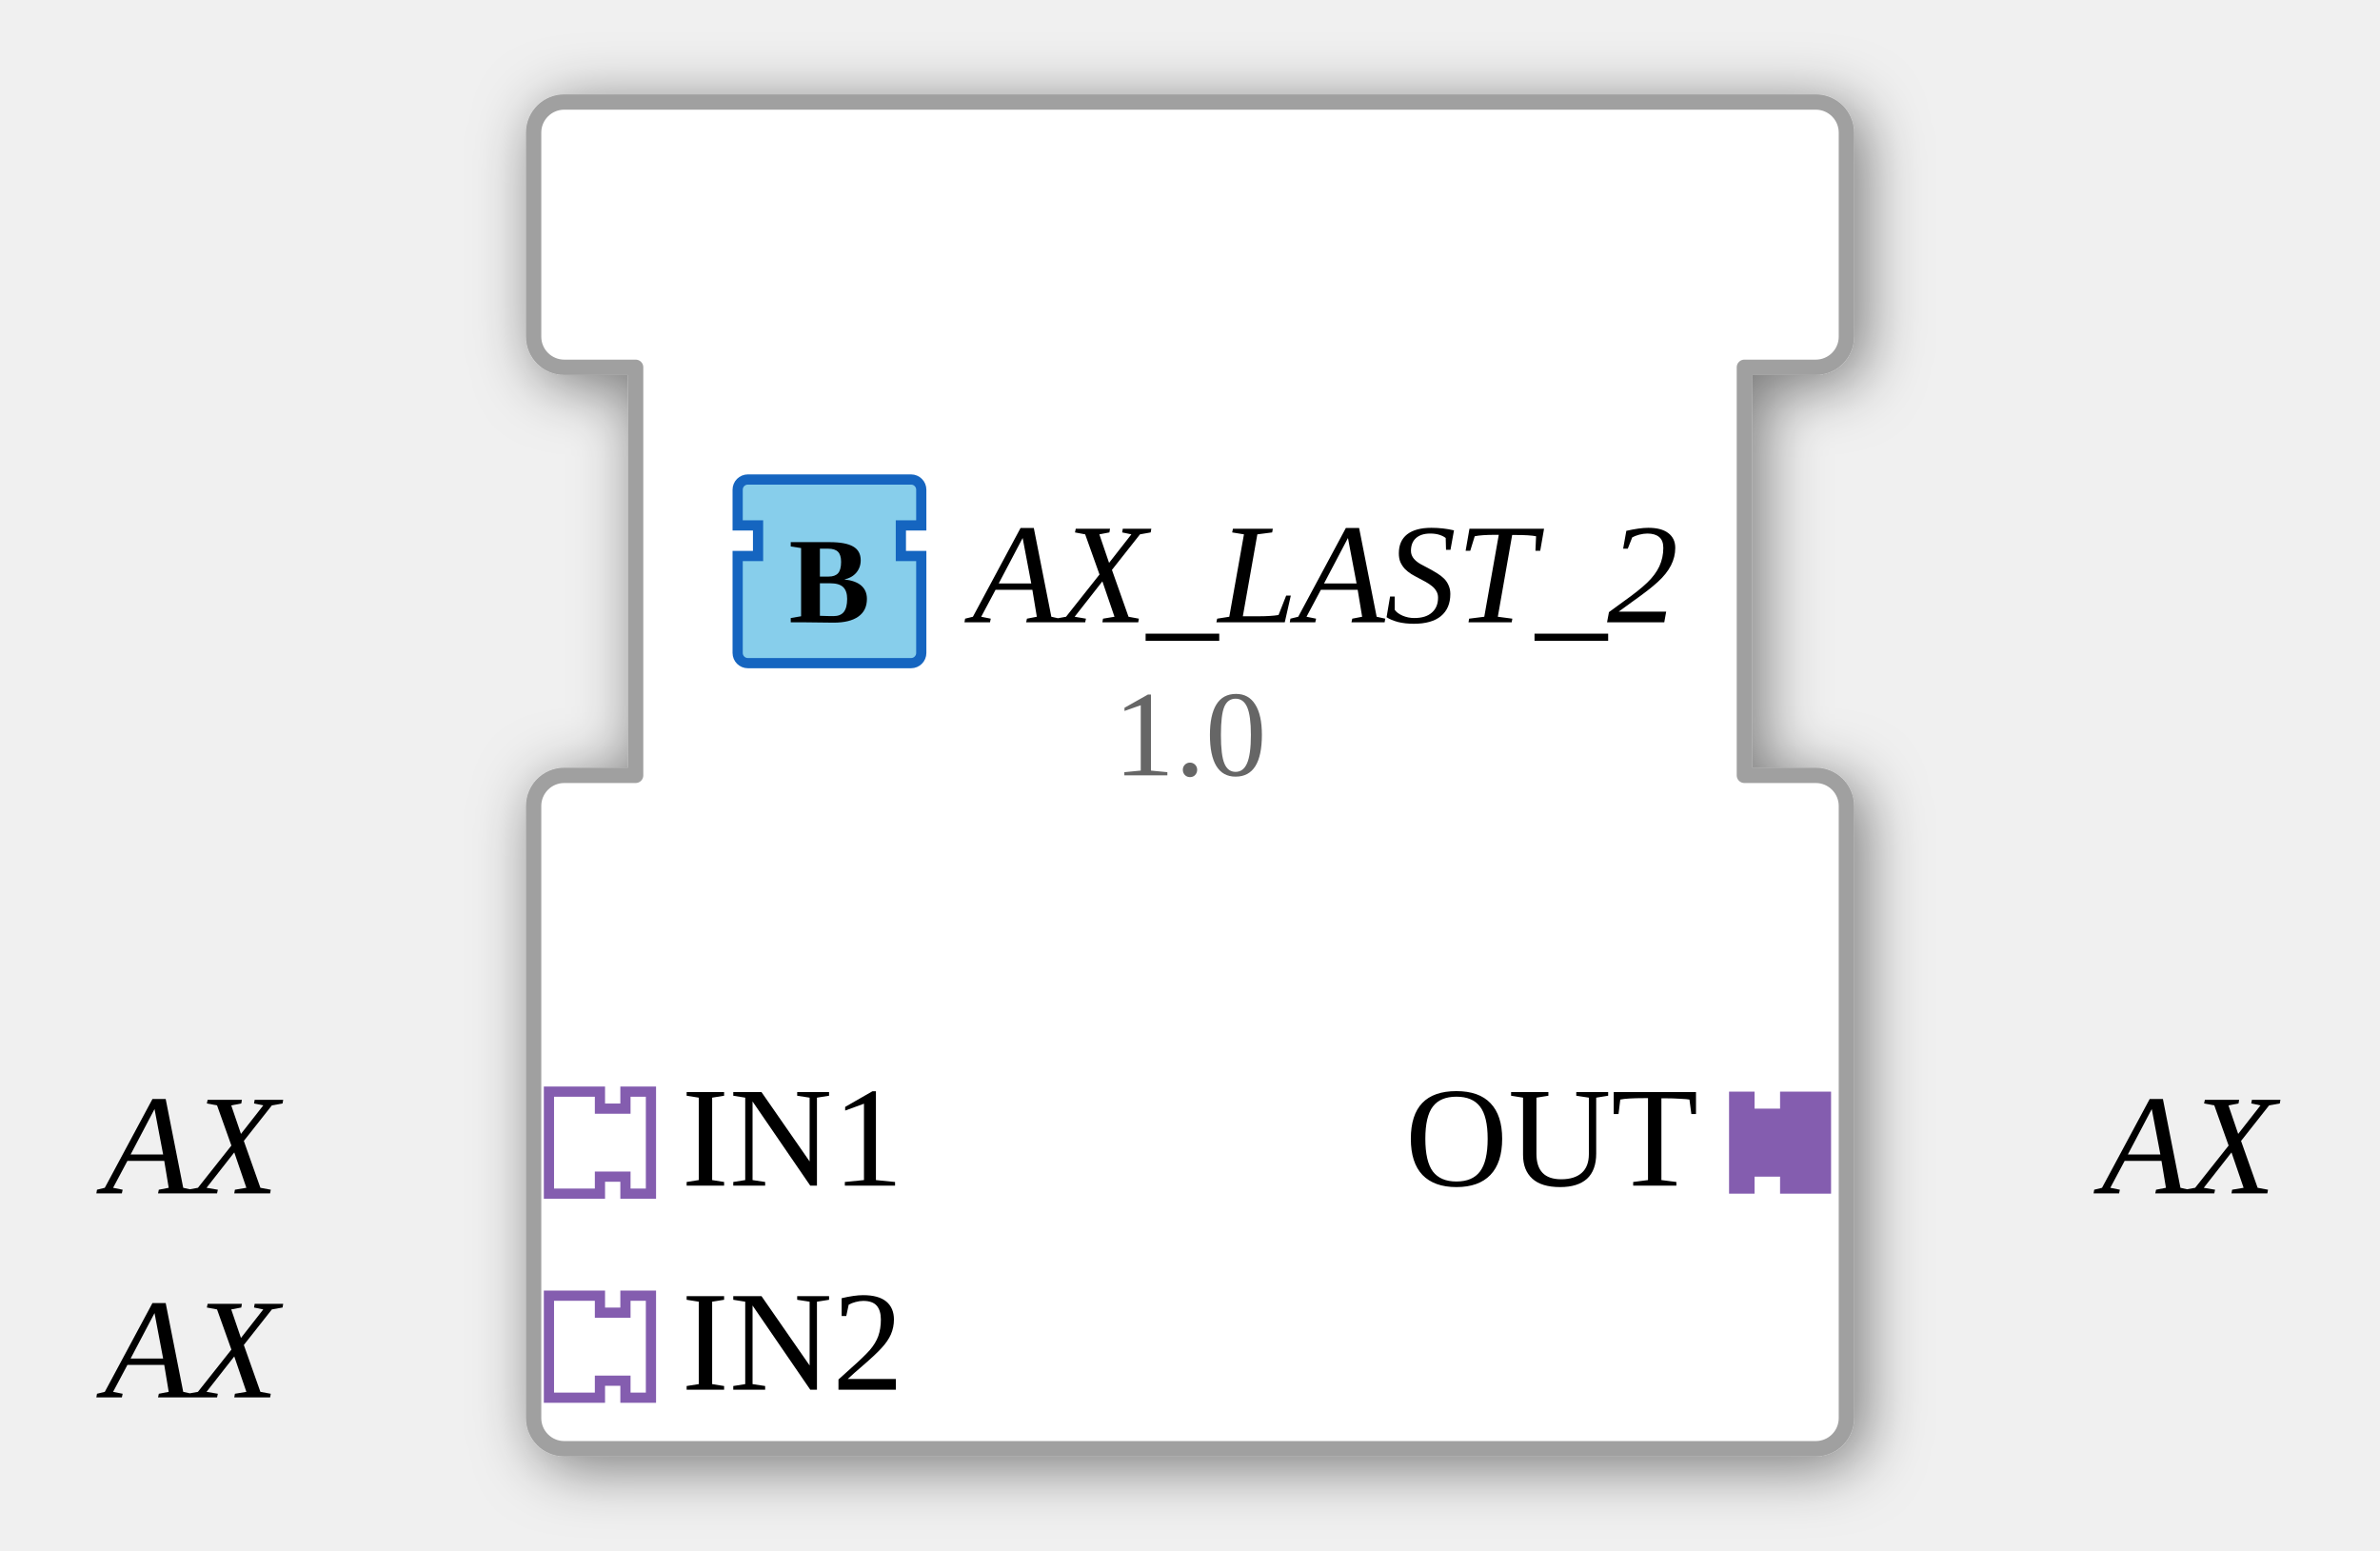
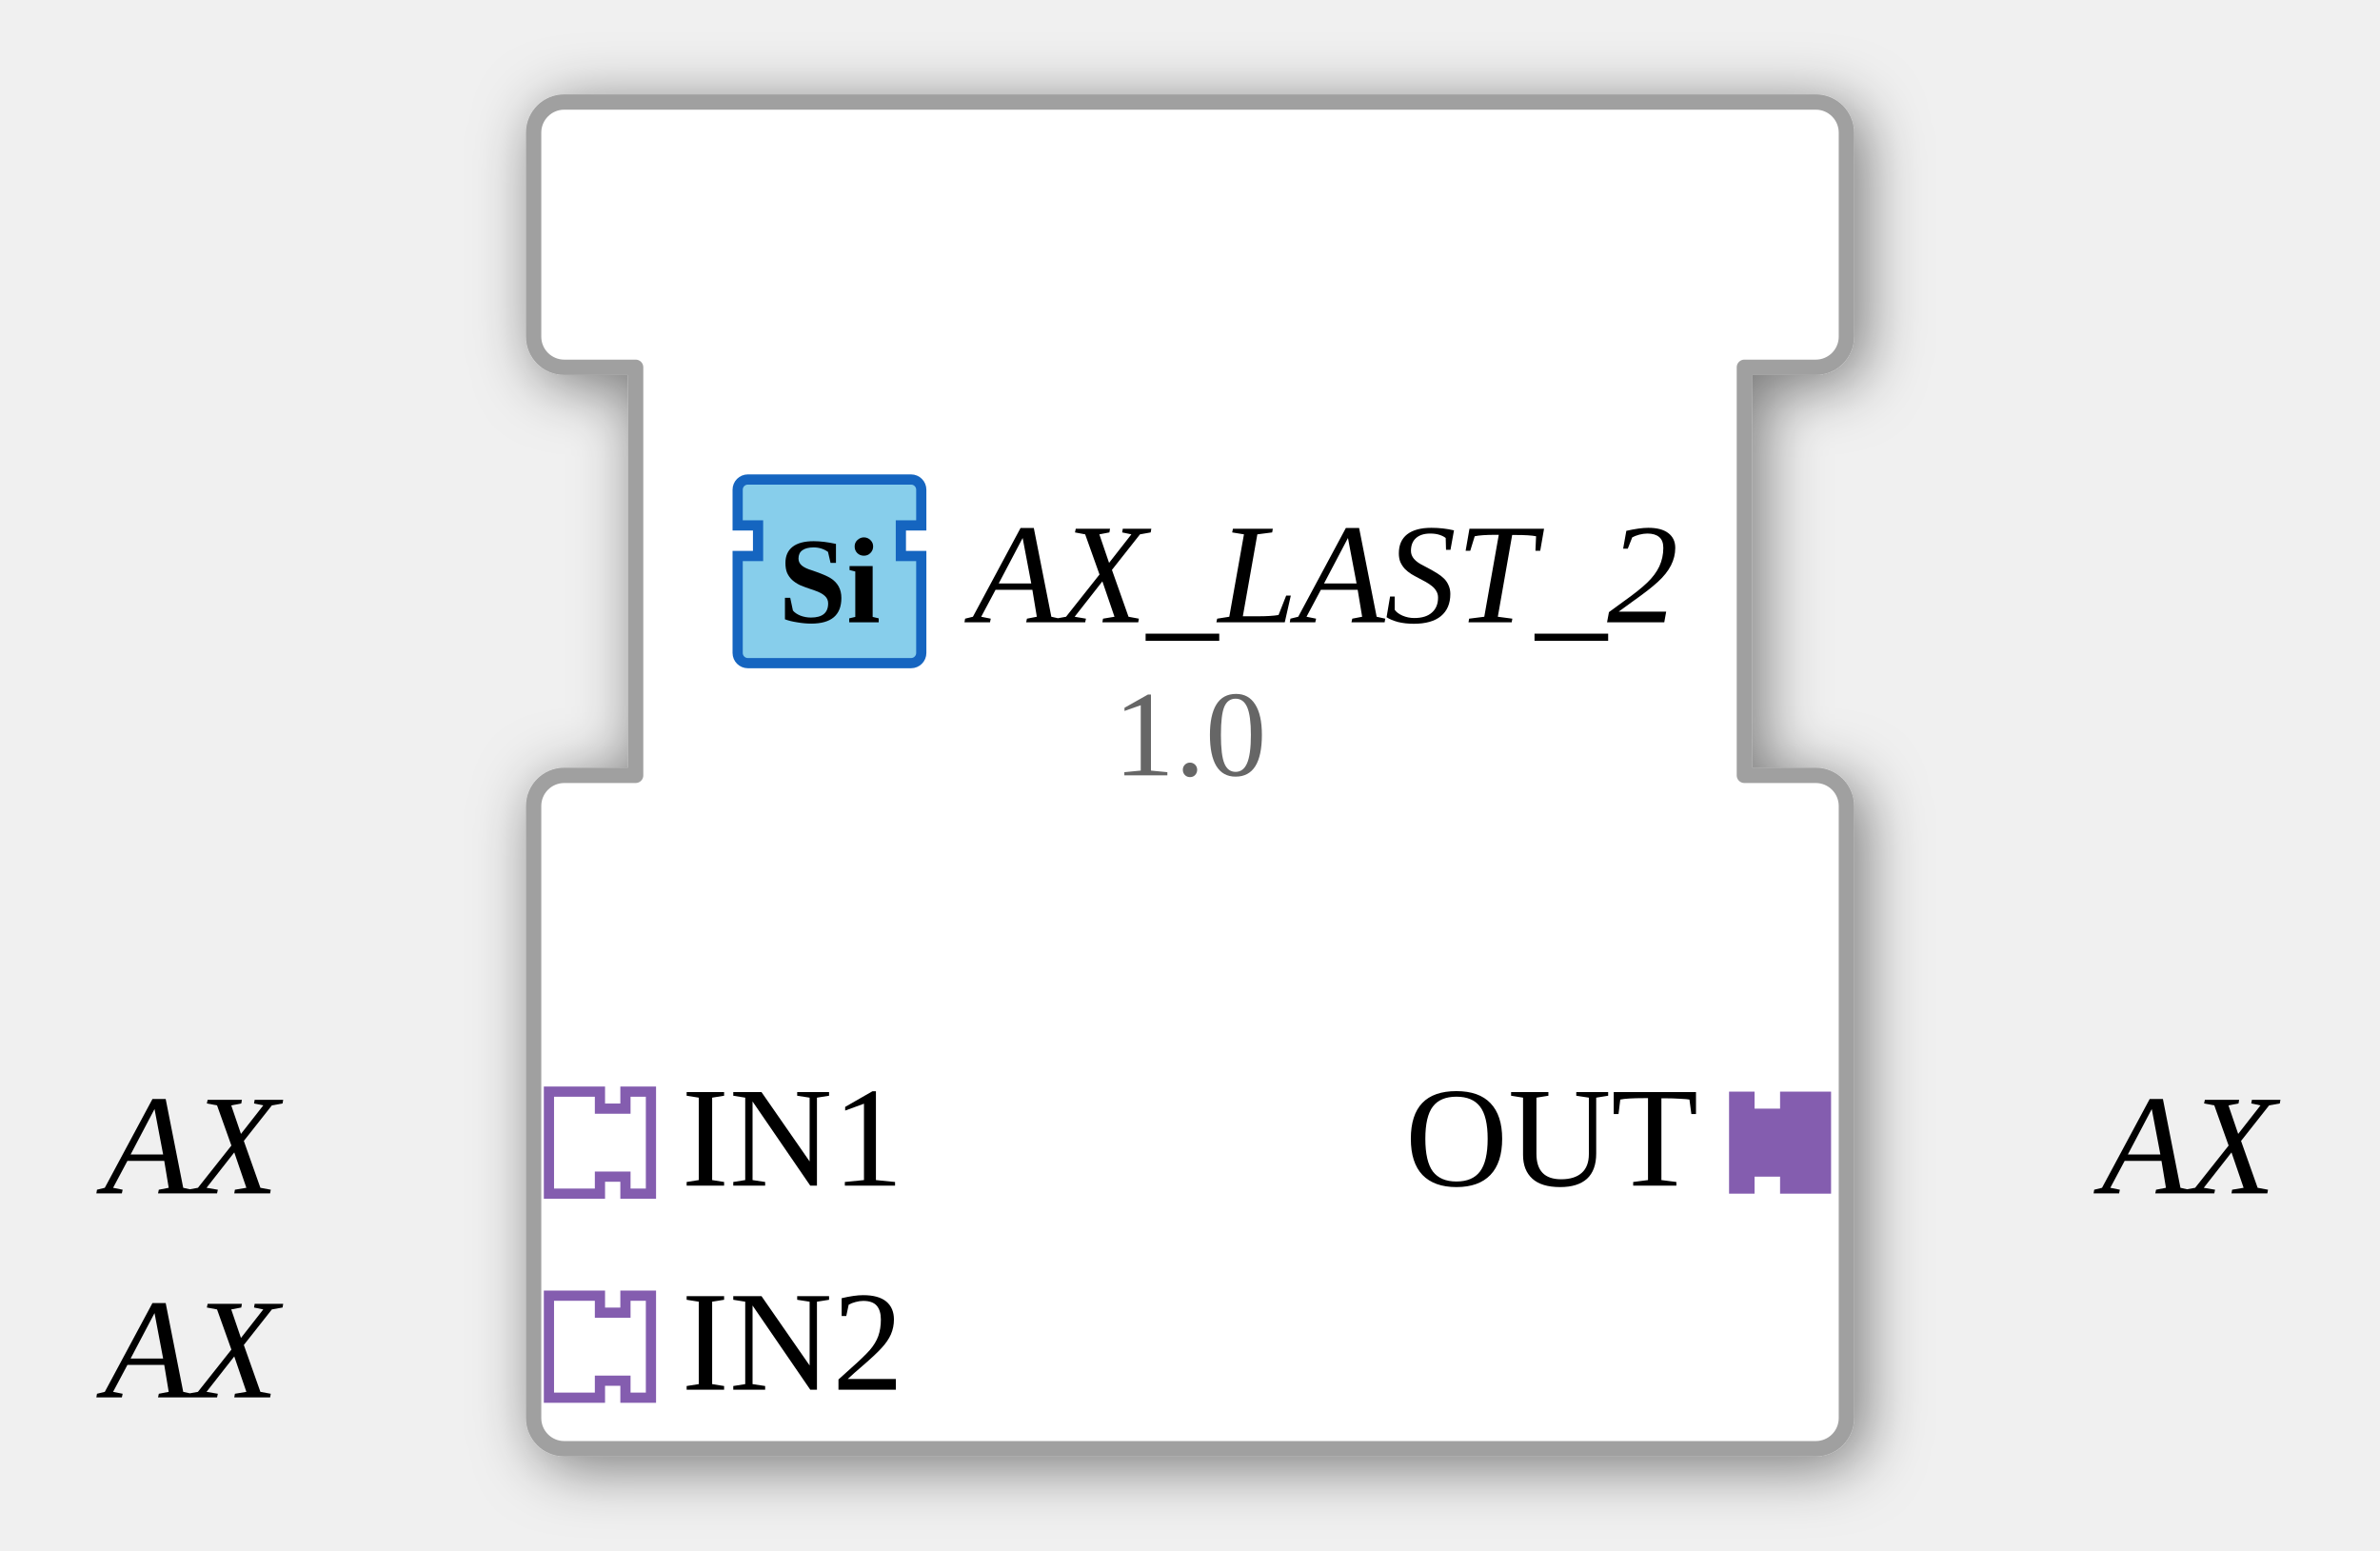
<svg xmlns="http://www.w3.org/2000/svg" viewBox="0 0 233.312 152.0" width="233.312" height="152.0">
  <style>
    @font-face {
      font-family: "TGL";
      src: local("TGL 0-17_std"), local("TGL 0-17"), local("TGL 0-17 alt"), url("../../../../../../_static/fonts/TGL-0-17_std.ttf") format("truetype");
      font-style: normal;
      font-weight: normal;
    }
    @font-face {
      font-family: "TGL";
      src: local("TGL 0-16_std"), local("TGL 0-16"), url("../../../../../../_static/fonts/TGL-0-16_std.ttf") format("truetype");
      font-style: italic;
      font-weight: normal;
    }
  </style>
  <defs>
    <filter id="dropShadow" x="-20%" y="-20%" width="140%" height="140%">
      <feGaussianBlur in="SourceAlpha" stdDeviation="3" result="blur" />
      <feOffset in="blur" dx="1" dy="1" result="offsetBlur" />
      <feFlood flood-color="#000000" flood-opacity="0.5" result="shadowColor" />
      <feComposite in="shadowColor" in2="offsetBlur" operator="in" result="shadow" />
      <feMerge>
        <feMergeNode in="shadow" />
        <feMergeNode in="SourceGraphic" />
      </feMerge>
    </filter>
  </defs>
  <g transform="translate(52.3125, 10)">
    <path d="M 3 0             L 125.688 0             A 3 3 0 0 1 128.688 3             L 128.688 23.0             A 3 3 0 0 1 125.688 26.0             L 118.688 26.0             L 118.688 66.0             L 125.688 66.0             A 3 3 0 0 1 128.688 69.0             L 128.688 129.0             A 3 3 0 0 1 125.688 132.0             L 3 132.0             A 3 3 0 0 1 0 129.0             L 0 69.0             A 3 3 0 0 1 3 66.0             L 10 66.0             L 10 26.0             L 3 26.0             A 3 3 0 0 1 0 23.0             L 0 3             A 3 3 0 0 1 3 0             Z" fill="#FFFFFF" stroke="#A0A0A0" stroke-width="1.5" stroke-linejoin="round" filter="url(#dropShadow)" />
    <path d="M 21.0 37.0             L 37.0 37.0             A 1 1 0 0 1 38.0 38.0             L 38.0 41.5             L 36.0 41.5             L 36.0 44.5             L 38.0 44.5             L 38.0 54.0             A 1 1 0 0 1 37.0 55.0             L 21.0 55.0             A 1 1 0 0 1 20.0 54.0             L 20.0 44.5             L 22.0 44.5             L 22.0 41.5             L 20.0 41.5             L 20.0 38.0             A 1 1 0 0 1 21.0 37.0             Z" fill="#87CEEB" stroke="#1565C0" stroke-width="1" />
-     <text x="29.0" y="51.0" font-family="TGL, 'Times New Roman', Times, serif" font-size="12" font-weight="bold" fill="#000000" text-anchor="middle">B</text>
+     <text x="29.0" y="51.0" font-family="TGL, 'Times New Roman', Times, serif" font-size="12" font-weight="bold" fill="#000000" text-anchor="middle">Si</text>
    <text x="43.0" y="51.0" font-family="TGL, 'Times New Roman', Times, serif" font-size="14" fill="#000000" font-style="italic">AX_LAST_2</text>
    <text x="64.344" y="66.0" font-family="TGL, 'Times New Roman', Times, serif" font-size="12" fill="#666666" text-anchor="middle">1.0</text>
    <path d="M 1.5 97.0             L 6.5 97.0             L 6.5 98.667             L 9.0 98.667             L 9.0 97.0             L 11.5 97.0             L 11.5 107.0             L 9.0 107.0             L 9.0 105.333             L 6.5 105.333             L 6.5 107.0             L 1.5 107.0             Z" fill="none" stroke="#845DAF" stroke-width="1" />
    <text x="14.5" y="103.0" font-family="TGL, 'Times New Roman', Times, serif" font-size="14" fill="#000000" dominant-baseline="middle">IN1</text>
    <path d="M 1.5 117.0             L 6.5 117.0             L 6.5 118.667             L 9.0 118.667             L 9.0 117.0             L 11.5 117.0             L 11.5 127.0             L 9.0 127.0             L 9.0 125.333             L 6.5 125.333             L 6.5 127.0             L 1.5 127.0             Z" fill="none" stroke="#845DAF" stroke-width="1" />
    <text x="14.5" y="123.0" font-family="TGL, 'Times New Roman', Times, serif" font-size="14" fill="#000000" dominant-baseline="middle">IN2</text>
    <path d="M 117.188 97.0             L 119.688 97.0             L 119.688 98.667             L 122.188 98.667             L 122.188 97.0             L 127.188 97.0             L 127.188 107.0             L 122.188 107.0             L 122.188 105.333             L 119.688 105.333             L 119.688 107.0             L 117.188 107.0             Z" fill="#845DAF" />
    <text x="114.188" y="103.0" font-family="TGL, 'Times New Roman', Times, serif" font-size="14" fill="#000000" text-anchor="end" dominant-baseline="middle">OUT</text>
    <text x="-25" y="103.0" font-family="TGL, 'Times New Roman', Times, serif" font-size="14" fill="#000000" text-anchor="end" dominant-baseline="middle">
      <tspan font-family="TGL, 'Times New Roman', Times, serif" font-style="italic" dominant-baseline="middle">AX</tspan>
    </text>
    <text x="-25" y="123.0" font-family="TGL, 'Times New Roman', Times, serif" font-size="14" fill="#000000" text-anchor="end" dominant-baseline="middle">
      <tspan font-family="TGL, 'Times New Roman', Times, serif" font-style="italic" dominant-baseline="middle">AX</tspan>
    </text>
    <text x="153.688" y="103.0" font-family="TGL, 'Times New Roman', Times, serif" font-size="14" fill="#000000" dominant-baseline="middle">
      <tspan font-family="TGL, 'Times New Roman', Times, serif" font-style="italic" dominant-baseline="middle">AX</tspan>
    </text>
  </g>
</svg>
